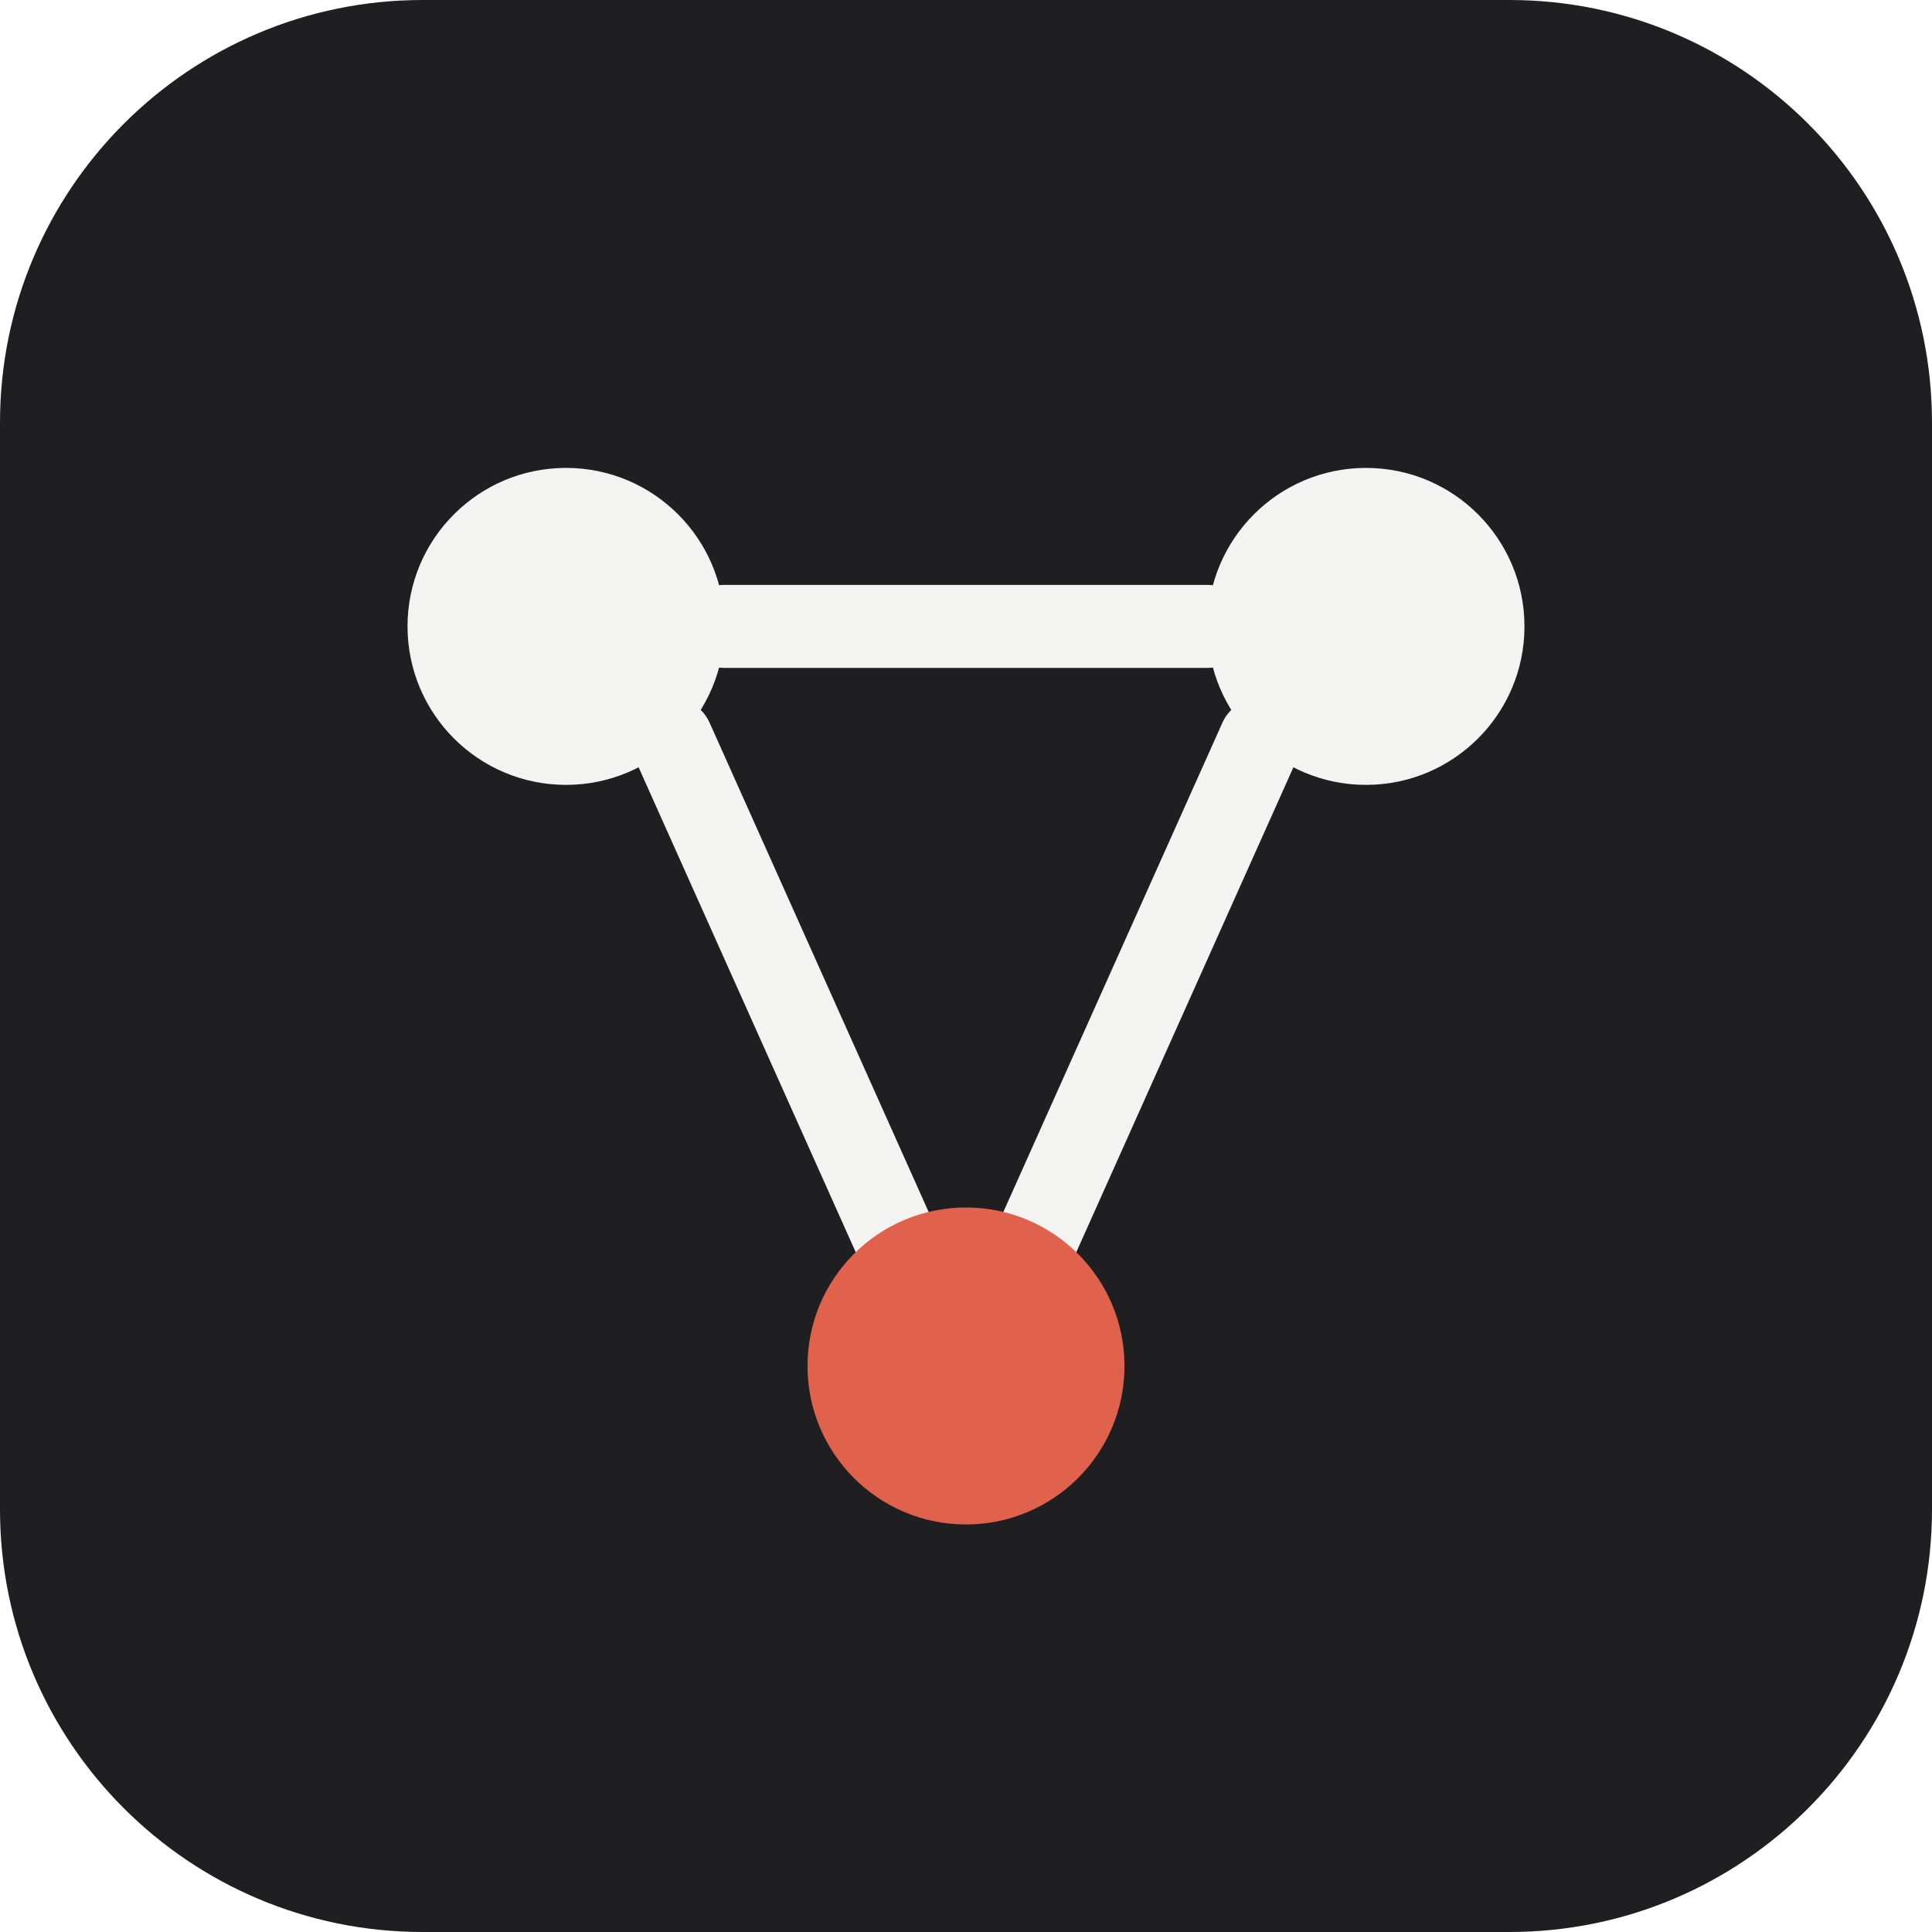
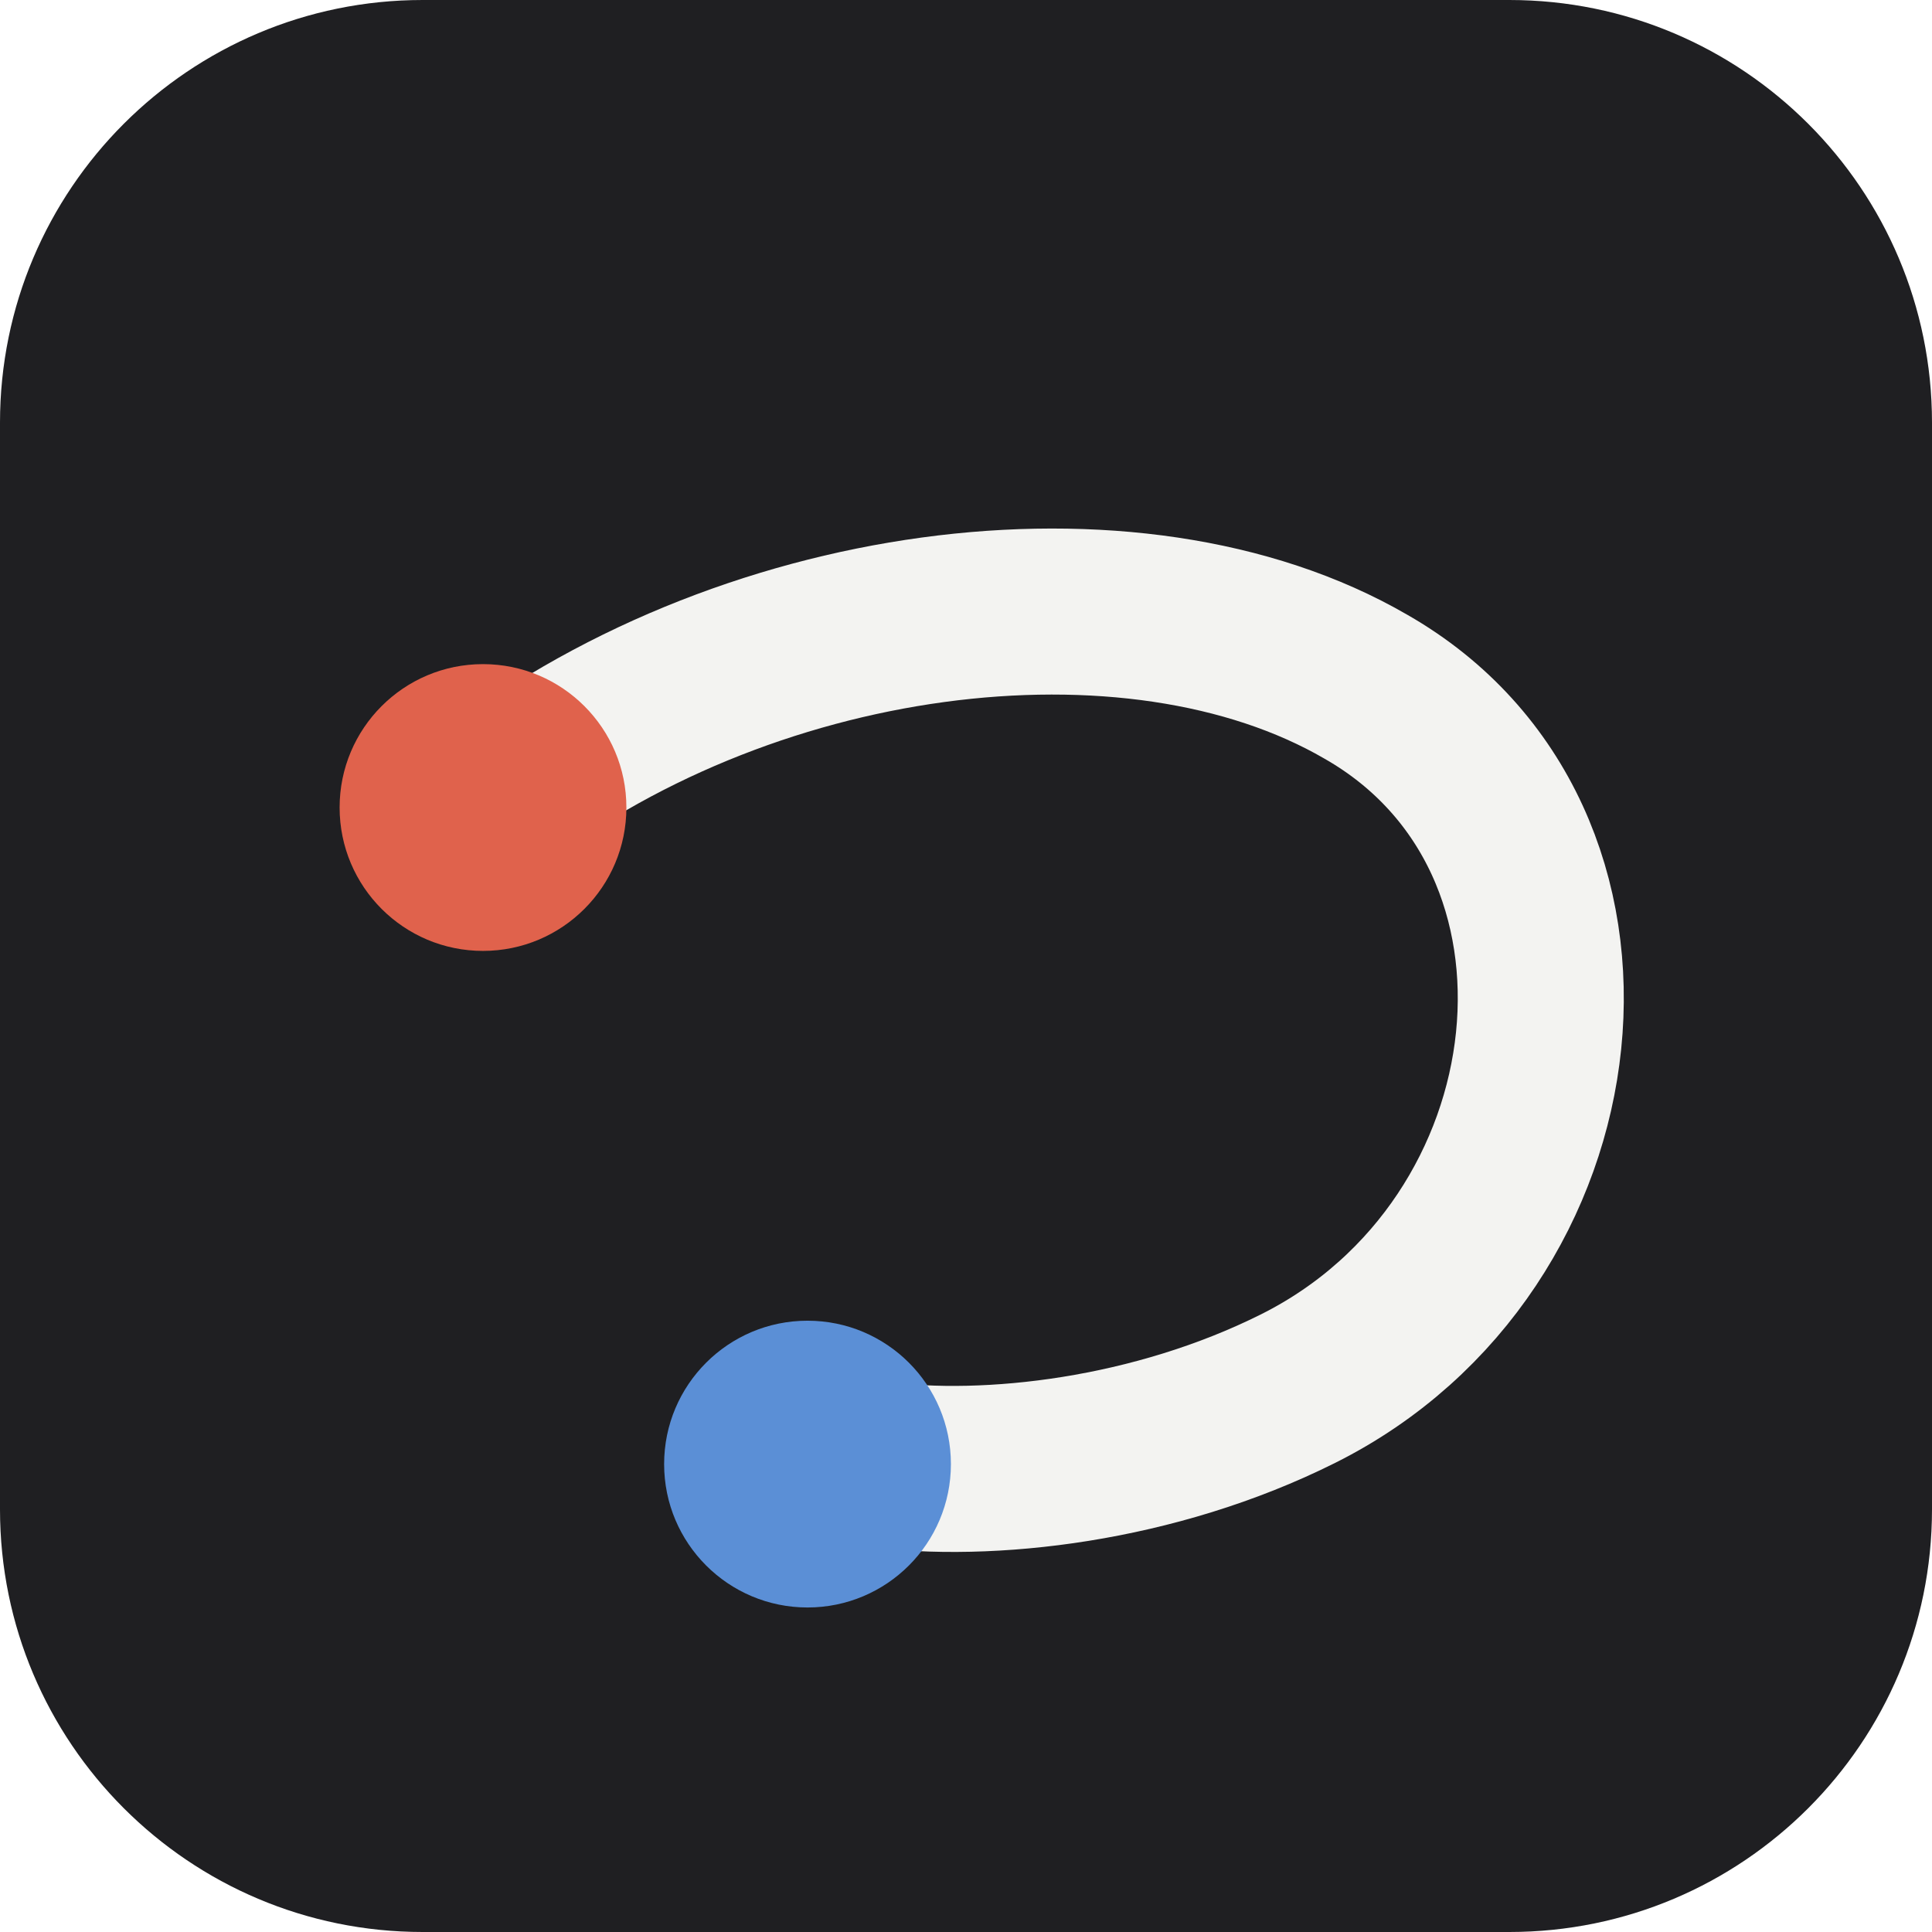
<svg xmlns="http://www.w3.org/2000/svg" viewBox="0 0 512 512">
  <rect width="512" height="512" rx="112" fill="#1f1f22" />
-   <g fill="none" stroke="#f3f3f1" stroke-width="22" stroke-linecap="round">
-     <path d="M178 196 238 330M334 196 274 330M192 166h128" />
-   </g>
-   <circle cx="150" cy="166" r="42" fill="#f3f3f1" />
-   <circle cx="362" cy="166" r="42" fill="#f3f3f1" />
-   <circle cx="256" cy="362" r="42" fill="#e0624c" />
+   <path d="M128 214 C196 160 300 146 362 182 C432 222 420 330 344 368 C306 387 262 392 232 388" fill="none" stroke="#f3f3f1" stroke-width="44" stroke-linecap="round" />
+   <circle cx="128" cy="214" r="38" fill="#e0624c" />
+   <circle cx="214" cy="388" r="38" fill="#5b8fd6" />
</svg>
